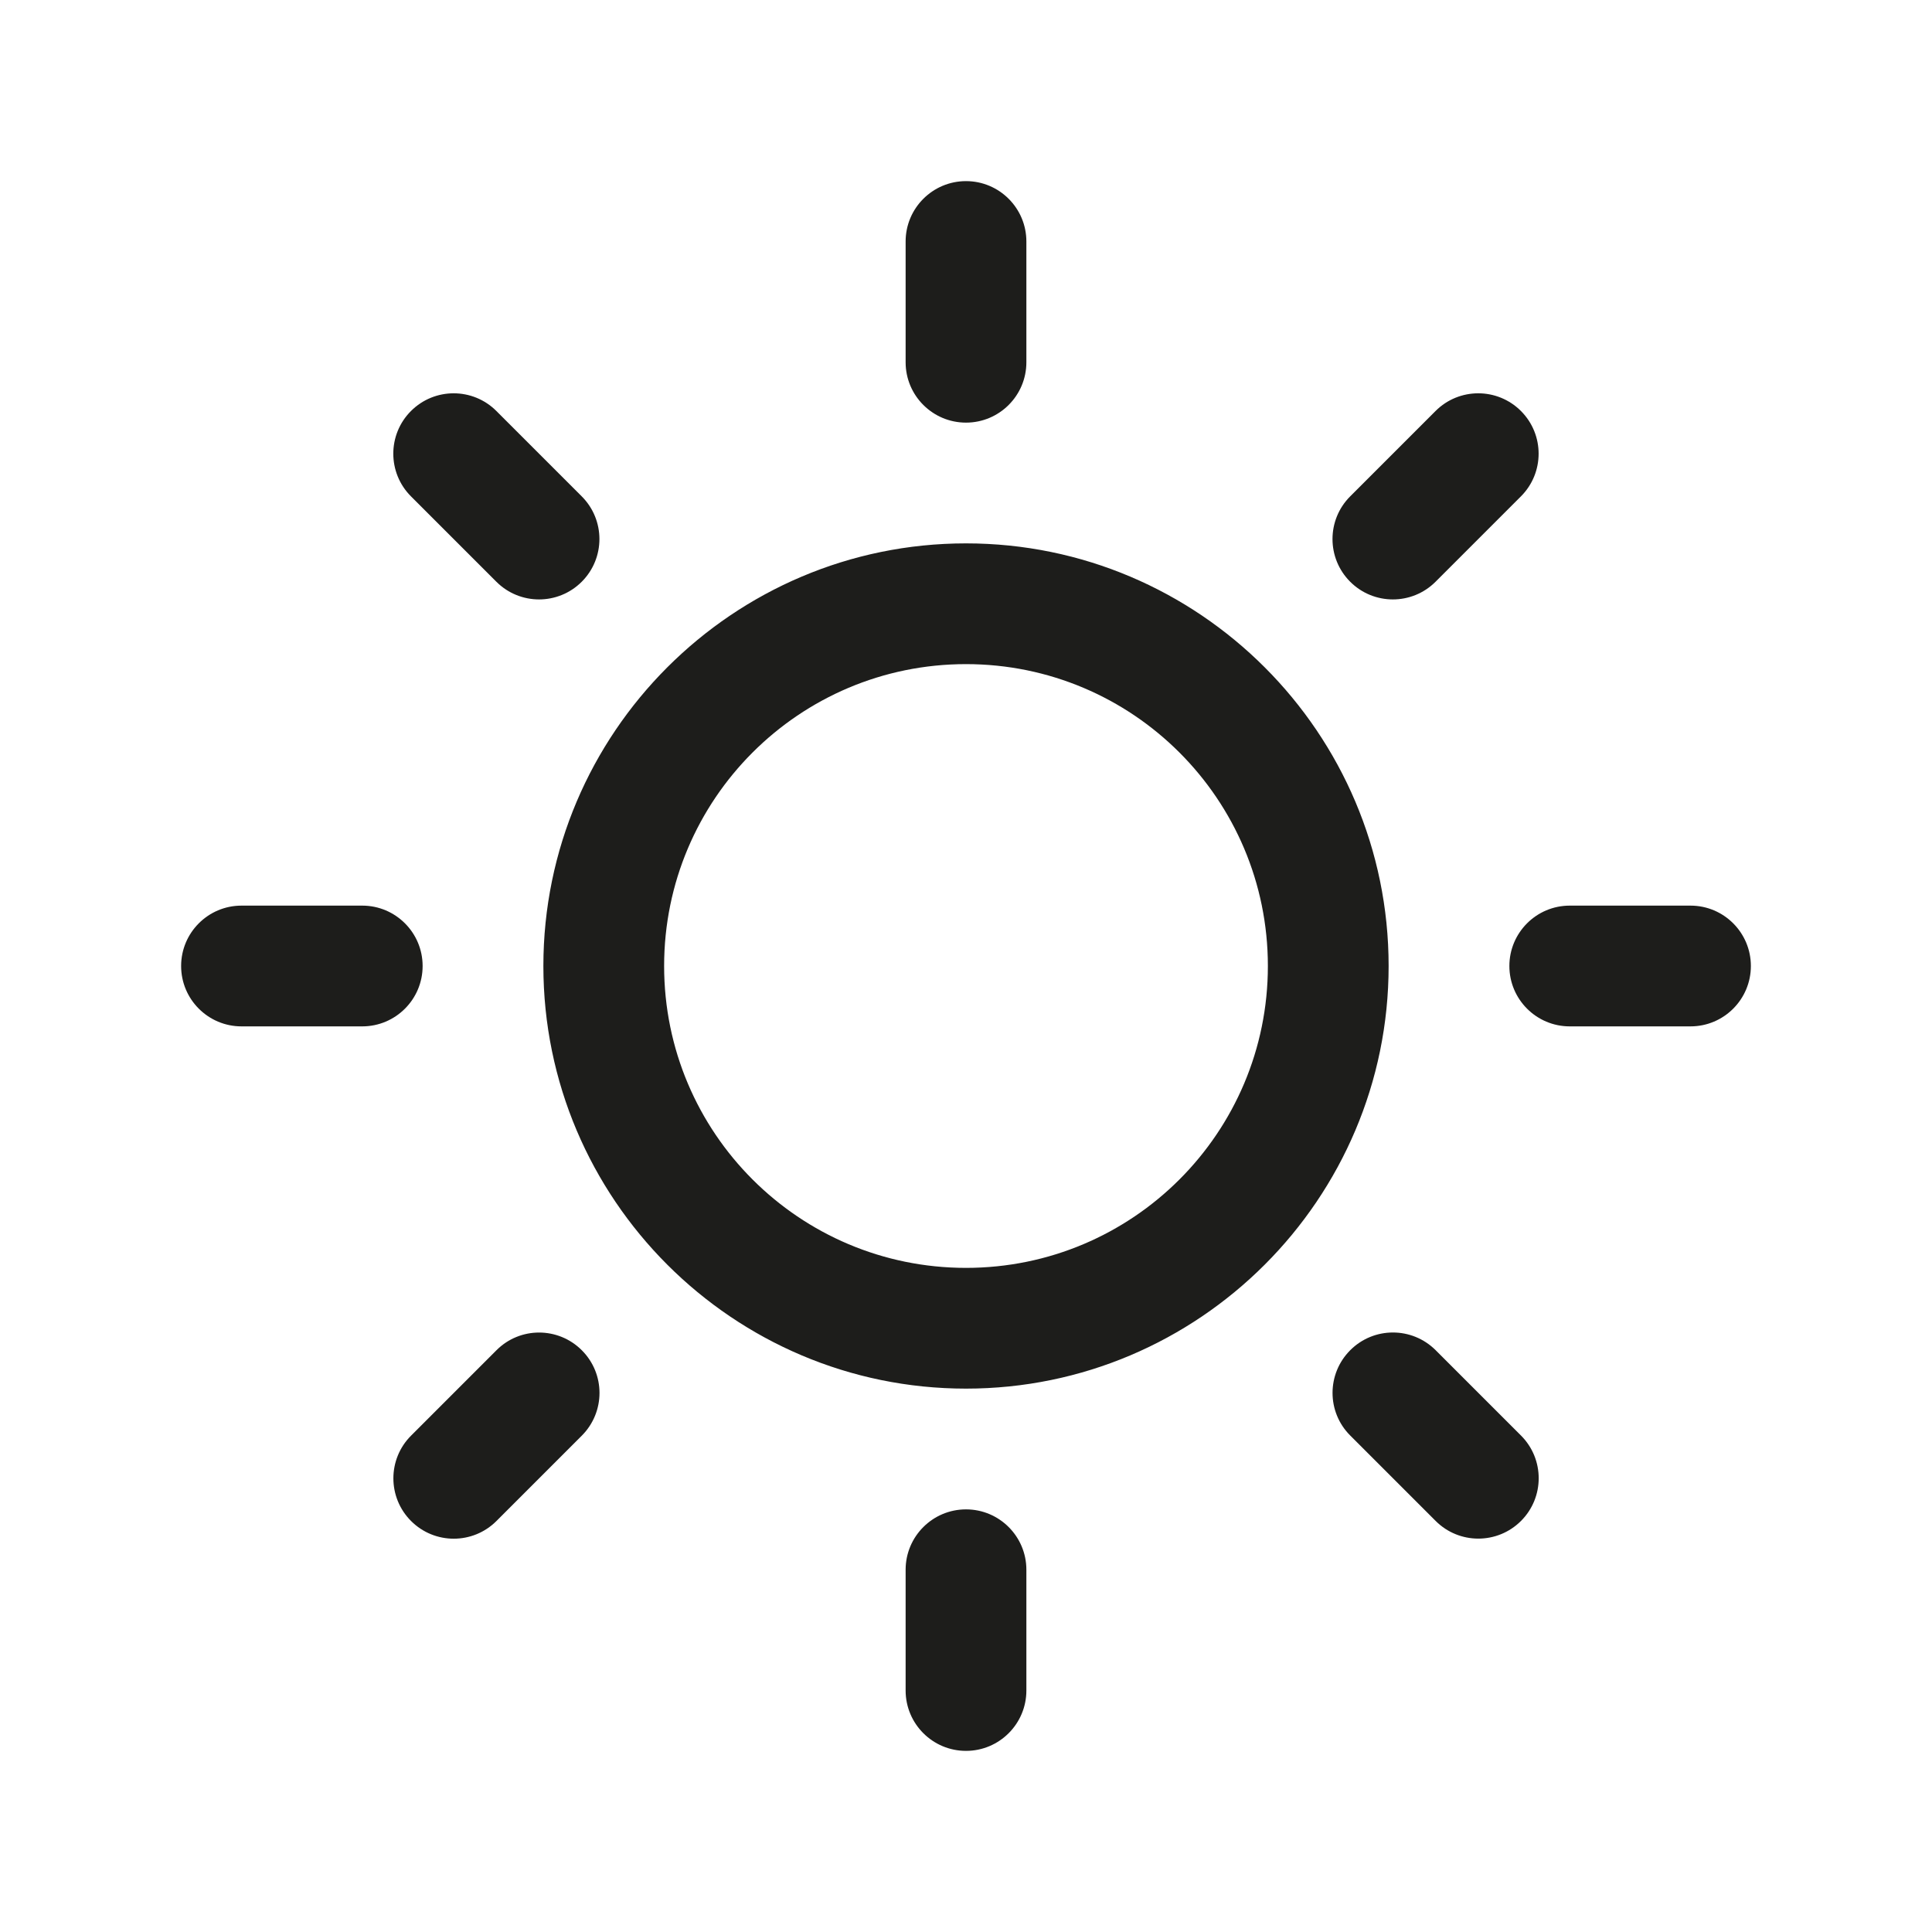
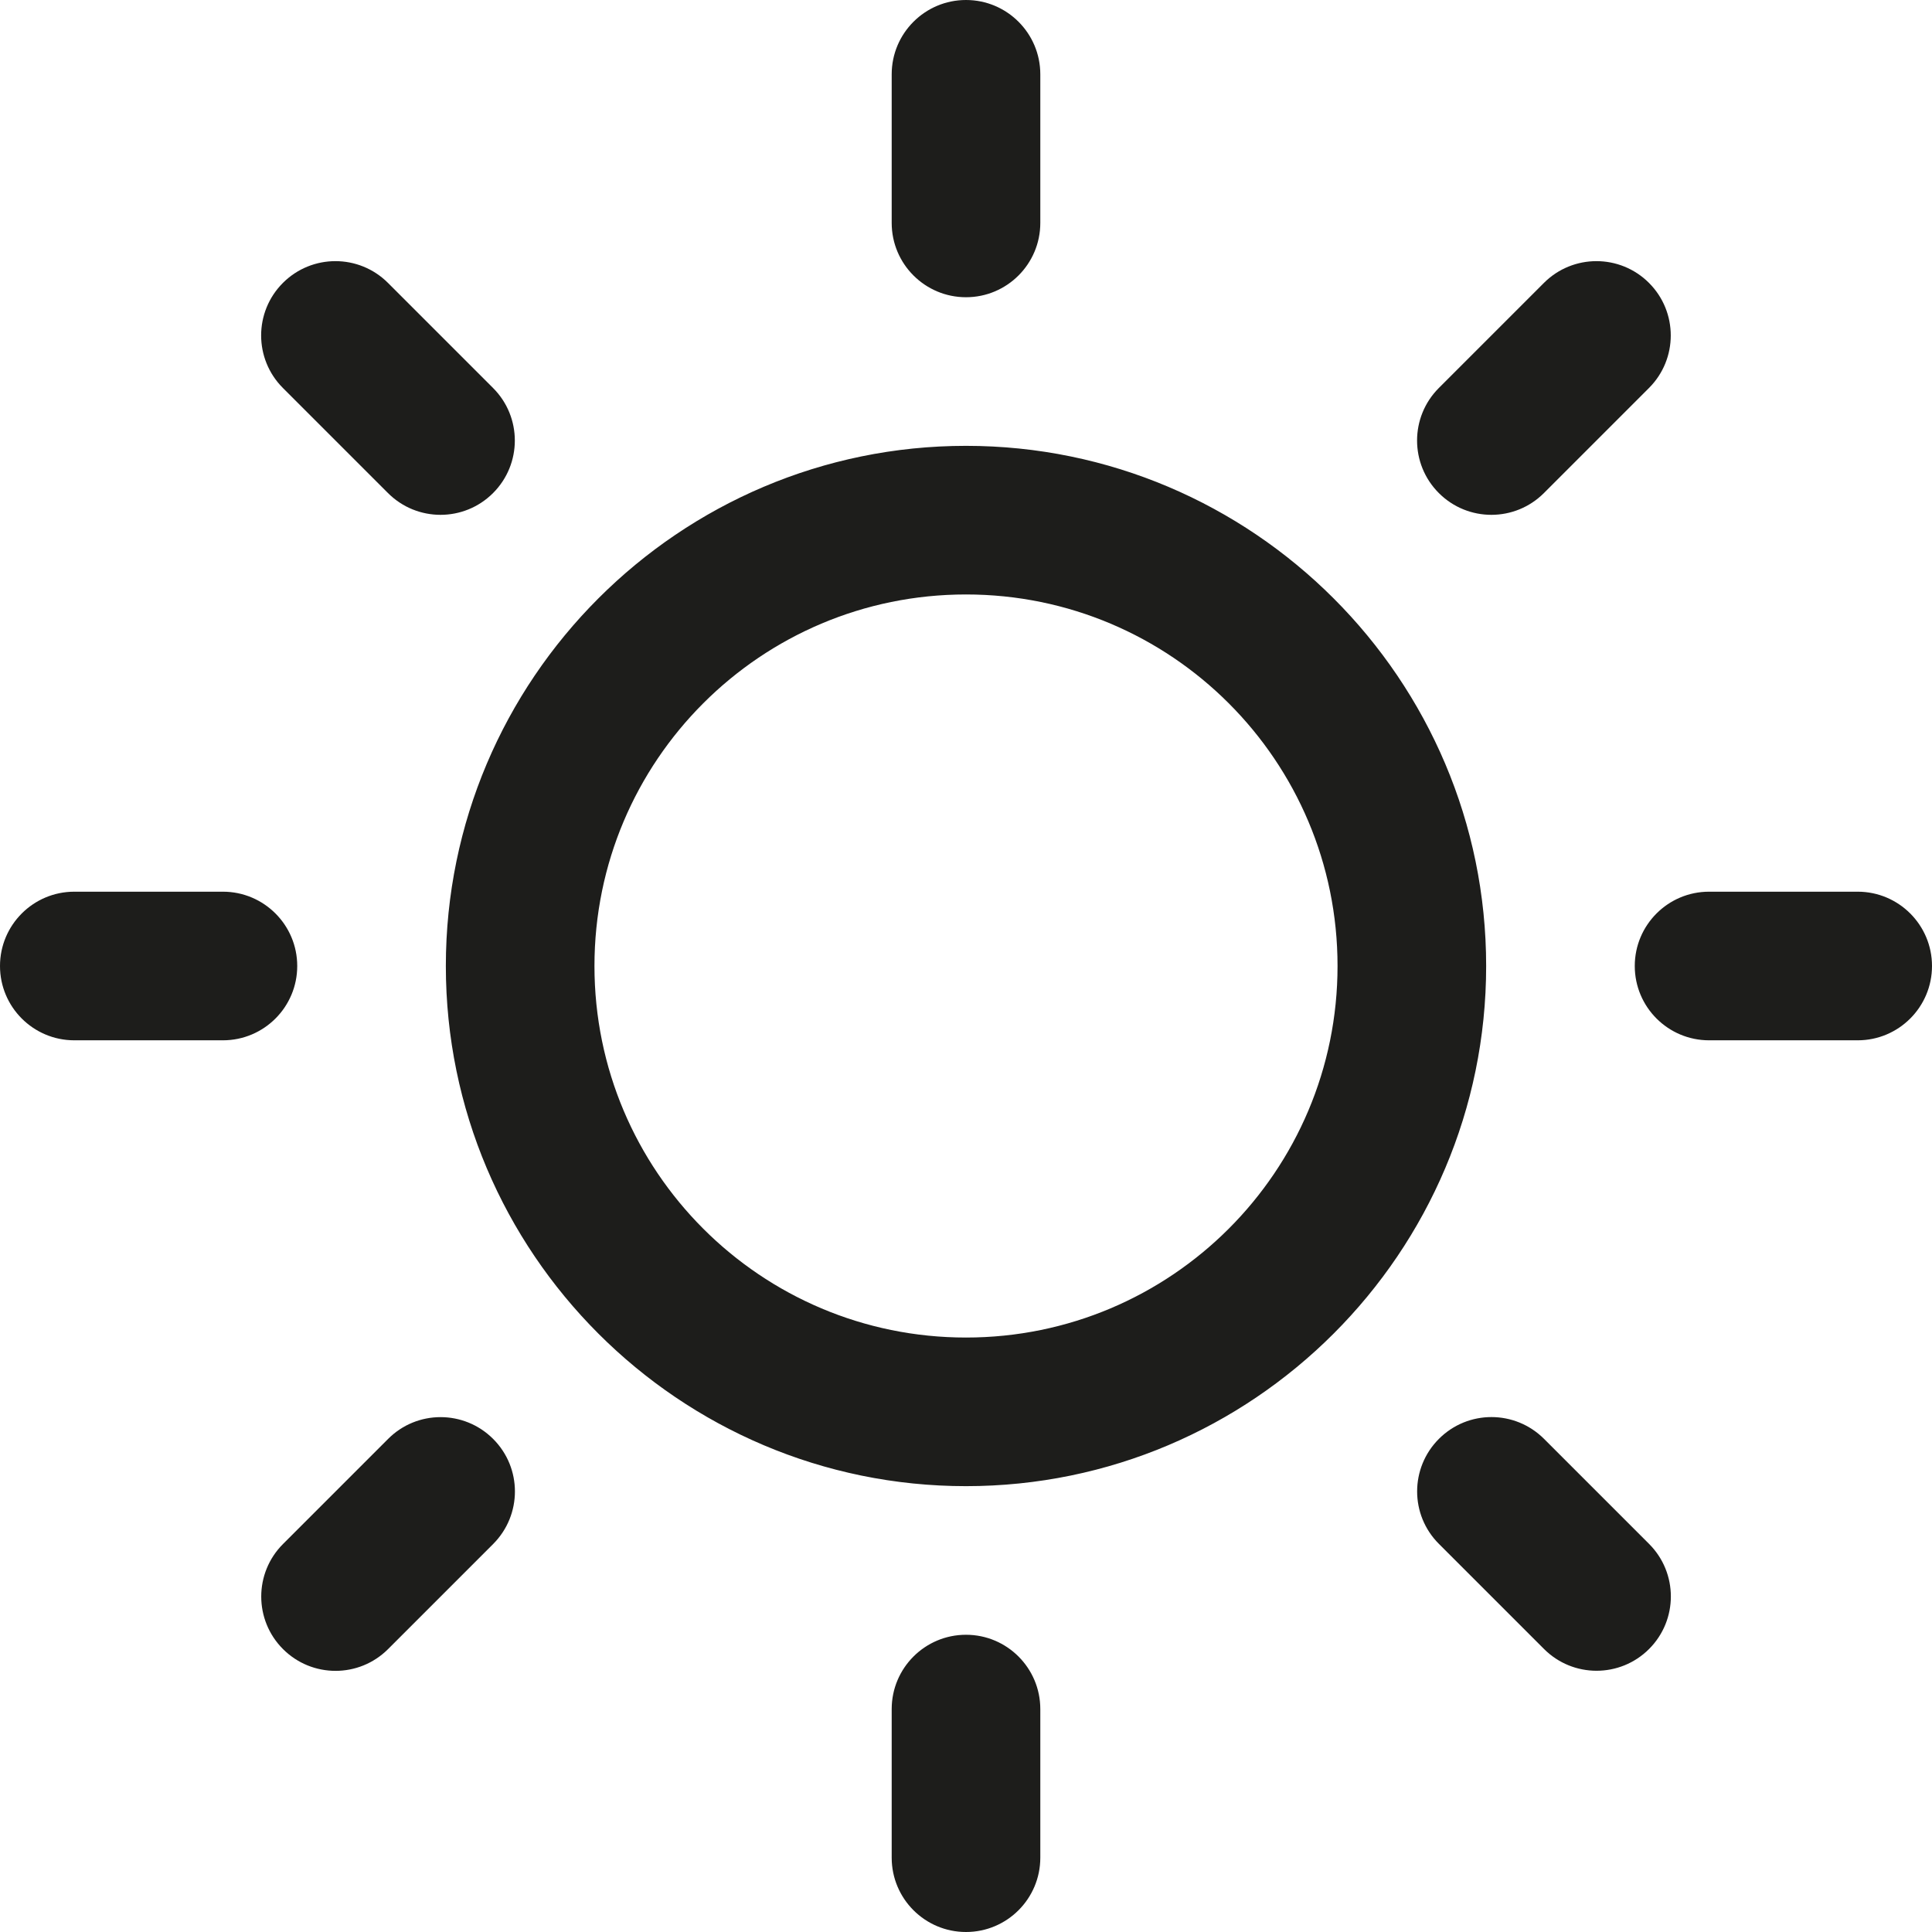
- <svg xmlns="http://www.w3.org/2000/svg" enable-background="new 0 0 512 512" height="512px" id="Layer_1" version="1.1" viewBox="0 0 512 512" width="512px" xml:space="preserve">
-   <g>
-     <g>
-       <path d="M256,144c-61.75,0-112,50.25-112,112s50.25,112,112,112s112-50.25,112-112S317.75,144,256,144z M256,336    c-44.188,0-80-35.812-80-80c0-44.188,35.812-80,80-80c44.188,0,80,35.812,80,80C336,300.188,300.188,336,256,336z M256,112    c8.833,0,16-7.167,16-16V64c0-8.833-7.167-16-16-16s-16,7.167-16,16v32C240,104.833,247.167,112,256,112z M256,400    c-8.833,0-16,7.167-16,16v32c0,8.833,7.167,16,16,16s16-7.167,16-16v-32C272,407.167,264.833,400,256,400z M380.438,154.167    l22.625-22.625c6.25-6.25,6.25-16.375,0-22.625s-16.375-6.25-22.625,0l-22.625,22.625c-6.25,6.25-6.25,16.375,0,22.625    S374.188,160.417,380.438,154.167z M131.562,357.834l-22.625,22.625c-6.25,6.249-6.25,16.374,0,22.624s16.375,6.25,22.625,0    l22.625-22.624c6.25-6.271,6.25-16.376,0-22.625C147.938,351.583,137.812,351.562,131.562,357.834z M112,256    c0-8.833-7.167-16-16-16H64c-8.833,0-16,7.167-16,16s7.167,16,16,16h32C104.833,272,112,264.833,112,256z M448,240h-32    c-8.833,0-16,7.167-16,16s7.167,16,16,16h32c8.833,0,16-7.167,16-16S456.833,240,448,240z M131.541,154.167    c6.251,6.25,16.376,6.25,22.625,0c6.251-6.25,6.251-16.375,0-22.625l-22.625-22.625c-6.25-6.25-16.374-6.25-22.625,0    c-6.25,6.25-6.25,16.375,0,22.625L131.541,154.167z M380.459,357.812c-6.271-6.25-16.376-6.25-22.625,0    c-6.251,6.25-6.271,16.375,0,22.625l22.625,22.625c6.249,6.25,16.374,6.25,22.624,0s6.25-16.375,0-22.625L380.459,357.812z" fill="#1D1D1B" />
+ <svg xmlns="http://www.w3.org/2000/svg" xml:space="preserve" width="416" viewBox="0 0 416 416" version="1.1" id="Layer_1" height="416" enable-background="new 0 0 512 512">
+   <defs id="defs5243" />
+   <g transform="translate(-48,-48)" id="g5238">
+     <g id="g5236">
+       <path style="fill:#1d1d1b" id="path5234" d="m 256,144 c -61.75,0 -112,50.25 -112,112 0,61.75 50.25,112 112,112 61.75,0 112,-50.25 112,-112 0,-61.75 -50.25,-112 -112,-112 z m 0,192 c -44.188,0 -80,-35.812 -80,-80 0,-44.188 35.812,-80 80,-80 44.188,0 80,35.812 80,80 0,44.188 -35.812,80 -80,80 z m 0,-224 c 8.833,0 16,-7.167 16,-16 V 64 c 0,-8.833 -7.167,-16 -16,-16 -8.833,0 -16,7.167 -16,16 v 32 c 0,8.833 7.167,16 16,16 z m 0,288 c -8.833,0 -16,7.167 -16,16 v 32 c 0,8.833 7.167,16 16,16 8.833,0 16,-7.167 16,-16 v -32 c 0,-8.833 -7.167,-16 -16,-16 z m 124.438,-245.833 22.625,-22.625 c 6.25,-6.25 6.25,-16.375 0,-22.625 -6.25,-6.25 -16.375,-6.25 -22.625,0 l -22.625,22.625 c -6.25,6.25 -6.25,16.375 0,22.625 6.25,6.25 16.375,6.25 22.625,0 z m -248.876,203.667 -22.625,22.625 c -6.25,6.249 -6.25,16.374 0,22.624 6.25,6.25 16.375,6.25 22.625,0 l 22.625,-22.624 c 6.25,-6.271 6.25,-16.376 0,-22.625 -6.249,-6.251 -16.375,-6.272 -22.625,0 z M 112,256 c 0,-8.833 -7.167,-16 -16,-16 H 64 c -8.833,0 -16,7.167 -16,16 0,8.833 7.167,16 16,16 h 32 c 8.833,0 16,-7.167 16,-16 z m 336,-16 h -32 c -8.833,0 -16,7.167 -16,16 0,8.833 7.167,16 16,16 h 32 c 8.833,0 16,-7.167 16,-16 0,-8.833 -7.167,-16 -16,-16 z M 131.541,154.167 c 6.251,6.25 16.376,6.25 22.625,0 6.251,-6.25 6.251,-16.375 0,-22.625 l -22.625,-22.625 c -6.25,-6.25 -16.374,-6.25 -22.625,0 -6.25,6.25 -6.25,16.375 0,22.625 z m 248.918,203.645 c -6.271,-6.25 -16.376,-6.25 -22.625,0 -6.251,6.25 -6.271,16.375 0,22.625 l 22.625,22.625 c 6.249,6.25 16.374,6.25 22.624,0 6.25,-6.25 6.25,-16.375 0,-22.625 z" />
    </g>
  </g>
</svg>
